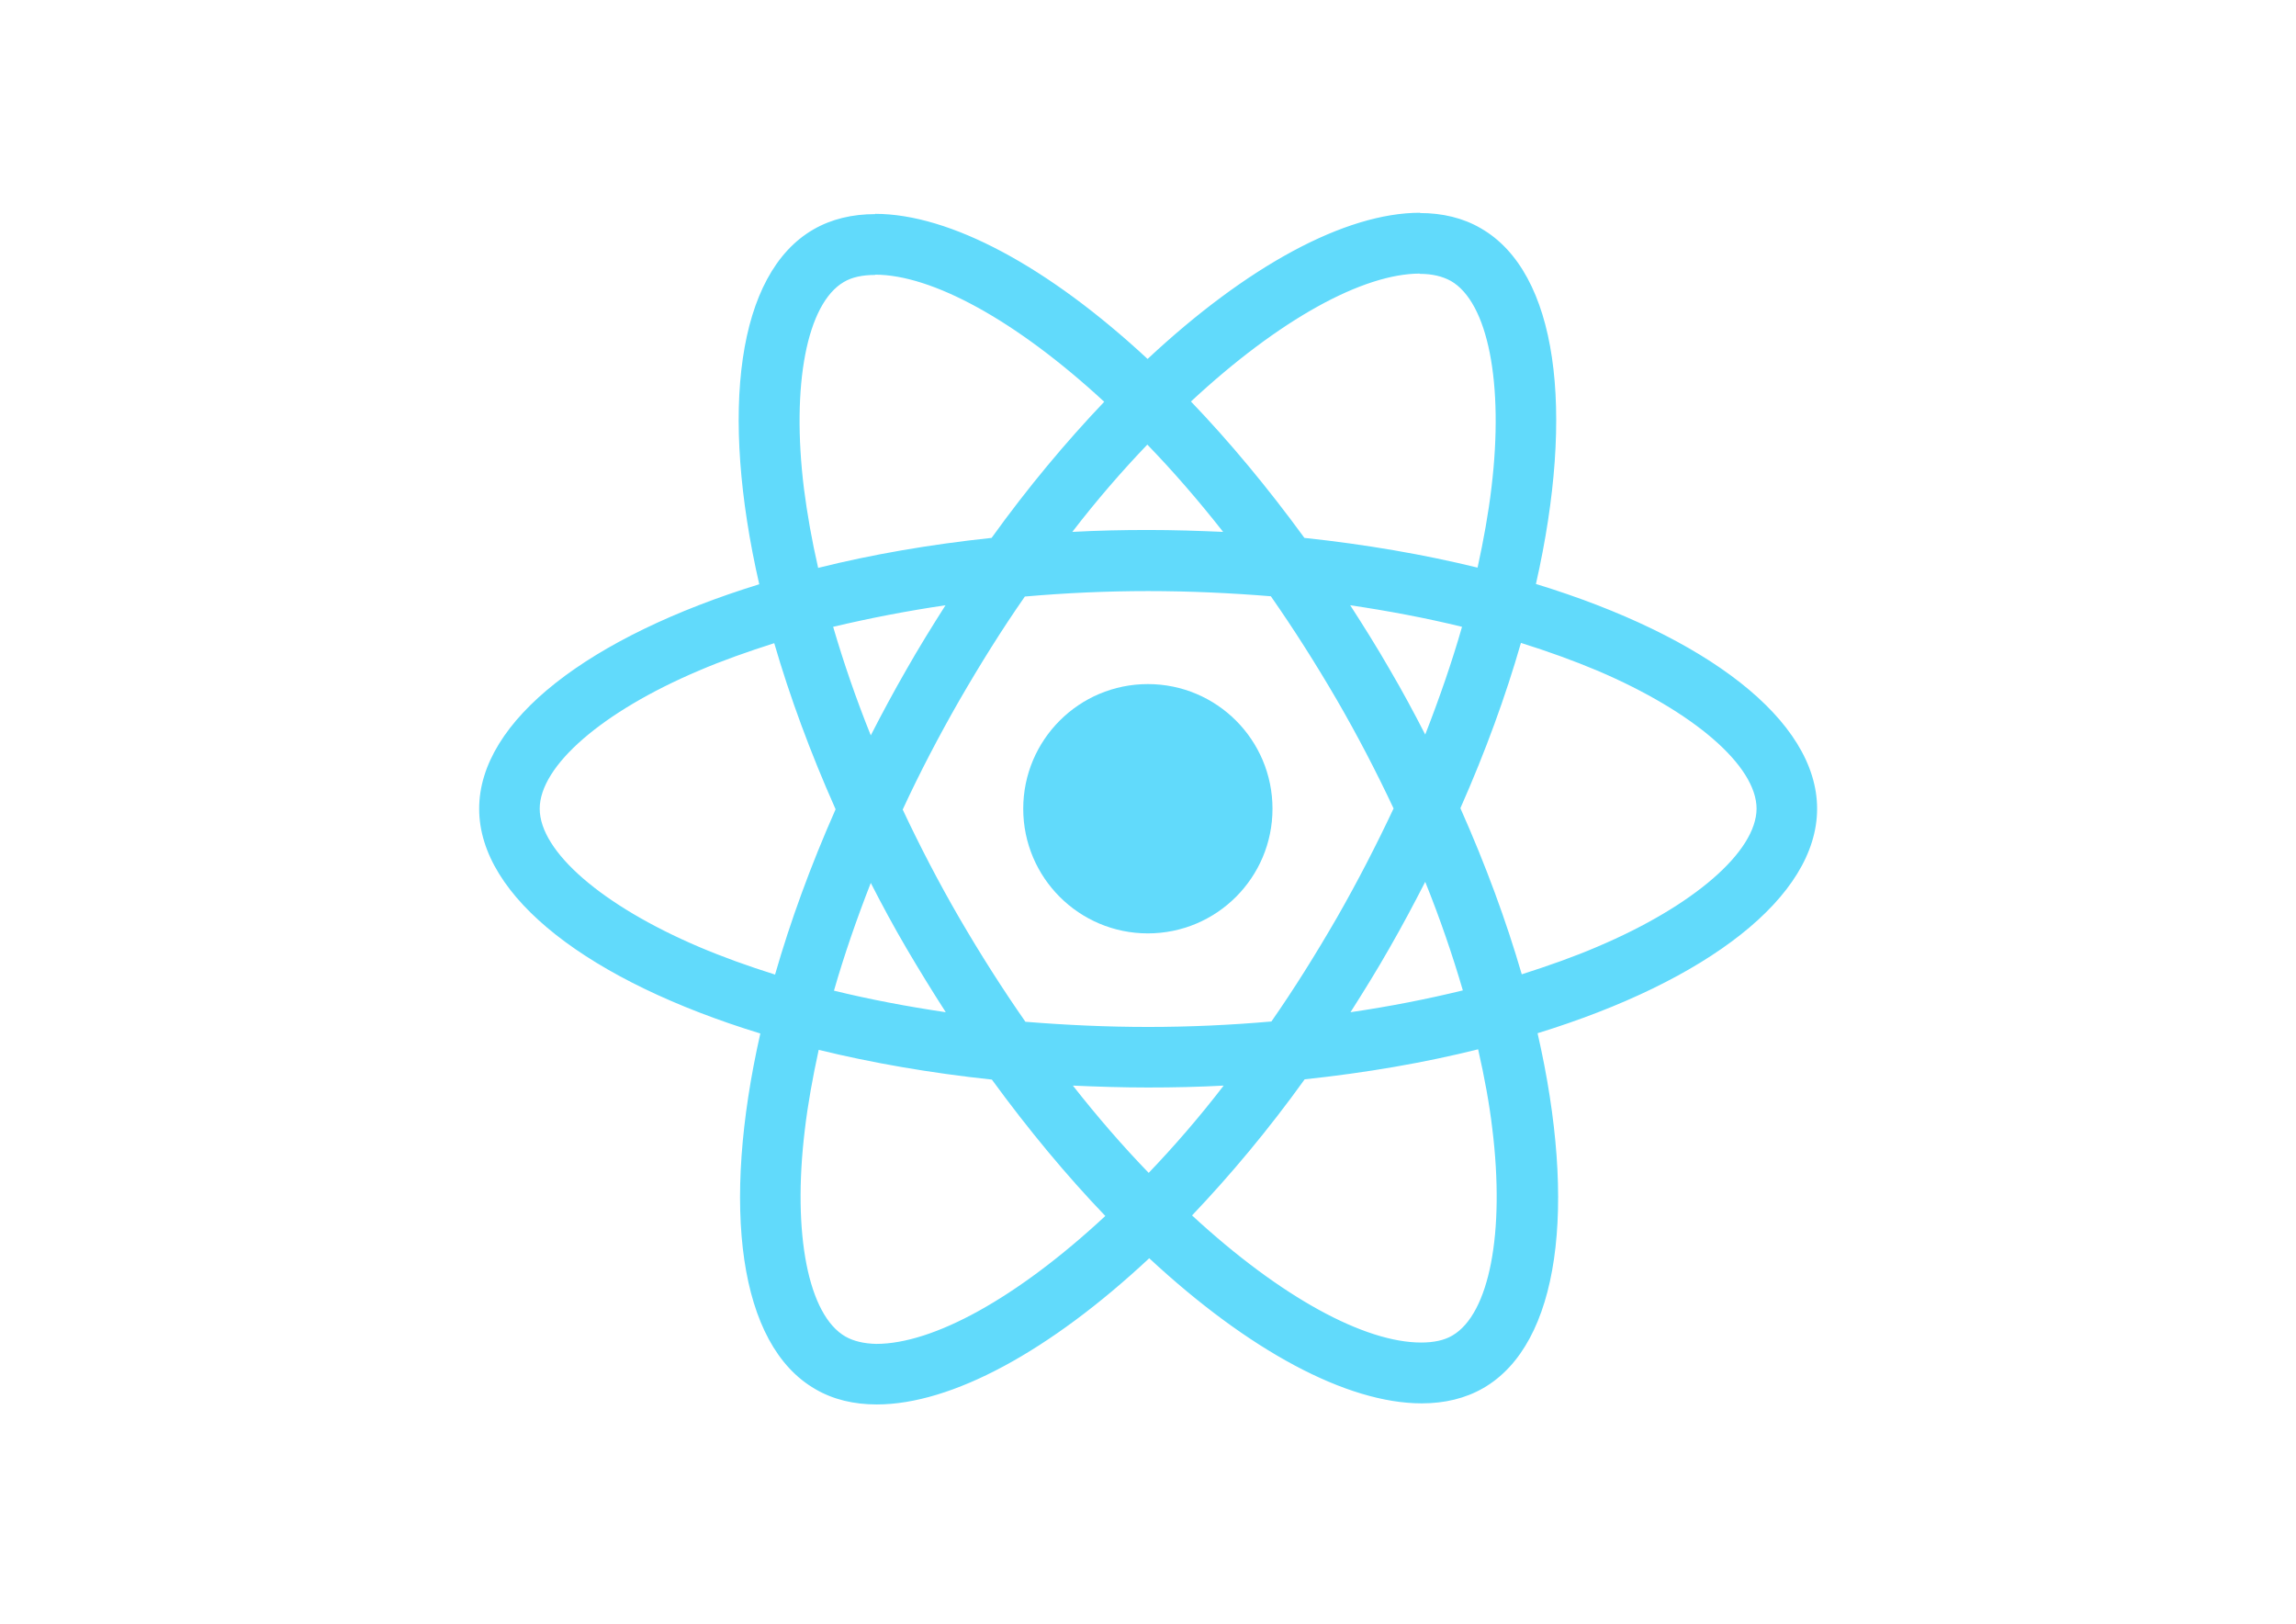
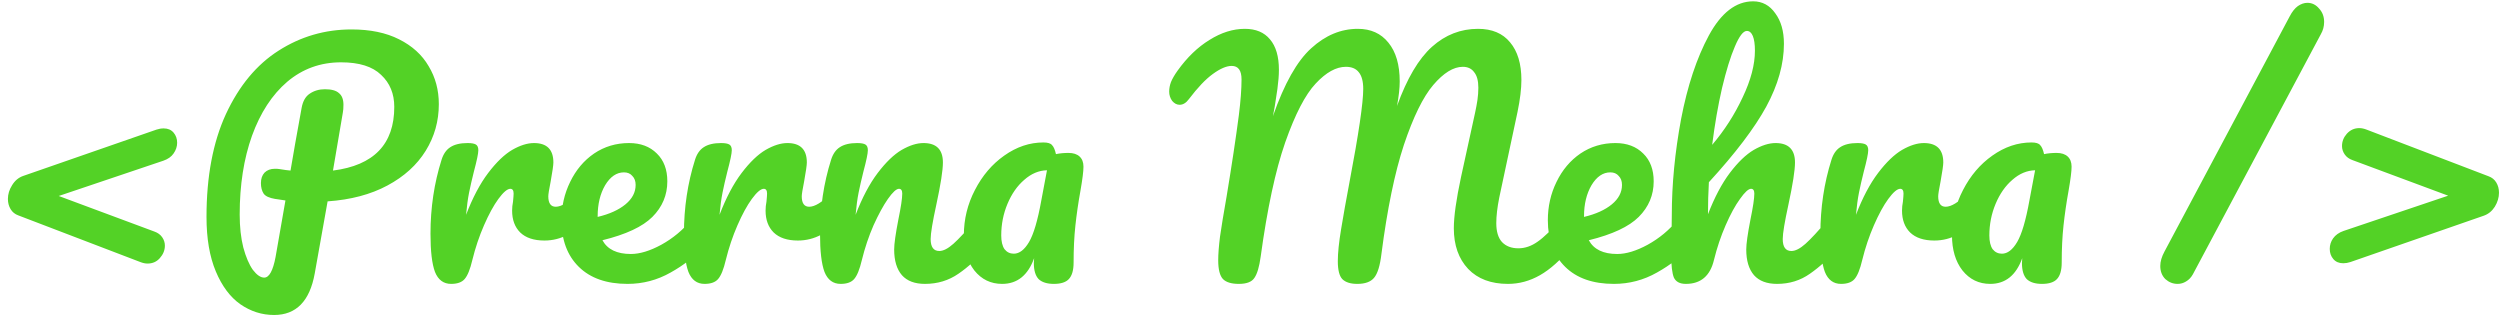
- <svg xmlns="http://www.w3.org/2000/svg" viewBox="0 0 841.9 595.3">
-   <g fill="#61DAFB">
-     <path d="M666.3 296.5c0-32.5-40.7-63.3-103.1-82.4 14.4-63.6 8-114.2-20.2-130.4-6.5-3.8-14.1-5.6-22.4-5.6v22.3c4.6 0 8.3.9 11.4 2.6 13.6 7.8 19.5 37.5 14.9 75.7-1.1 9.4-2.9 19.3-5.1 29.4-19.6-4.8-41-8.5-63.5-10.9-13.5-18.5-27.5-35.3-41.6-50 32.6-30.3 63.2-46.9 84-46.9V78c-27.5 0-63.5 19.6-99.9 53.6-36.4-33.8-72.4-53.2-99.9-53.2v22.3c20.7 0 51.4 16.5 84 46.6-14 14.7-28 31.4-41.3 49.9-22.6 2.4-44 6.1-63.6 11-2.3-10-4-19.7-5.2-29-4.7-38.2 1.1-67.9 14.6-75.8 3-1.8 6.9-2.6 11.5-2.6V78.5c-8.4 0-16 1.8-22.6 5.6-28.1 16.2-34.4 66.7-19.9 130.1-62.2 19.2-102.7 49.9-102.7 82.3 0 32.5 40.7 63.3 103.1 82.4-14.4 63.6-8 114.2 20.2 130.4 6.5 3.8 14.1 5.6 22.5 5.6 27.5 0 63.5-19.6 99.9-53.6 36.4 33.8 72.4 53.2 99.9 53.2 8.4 0 16-1.8 22.6-5.6 28.1-16.2 34.4-66.7 19.9-130.1 62-19.1 102.5-49.9 102.5-82.3zm-130.2-66.7c-3.7 12.9-8.3 26.2-13.5 39.5-4.1-8-8.4-16-13.1-24-4.6-8-9.5-15.8-14.4-23.4 14.2 2.1 27.9 4.7 41 7.9zm-45.8 106.5c-7.8 13.5-15.8 26.3-24.1 38.2-14.9 1.3-30 2-45.2 2-15.1 0-30.2-.7-45-1.9-8.3-11.9-16.4-24.6-24.2-38-7.6-13.1-14.5-26.4-20.8-39.8 6.2-13.4 13.2-26.8 20.7-39.9 7.8-13.5 15.8-26.3 24.1-38.2 14.9-1.3 30-2 45.2-2 15.1 0 30.2.7 45 1.9 8.3 11.9 16.4 24.6 24.2 38 7.6 13.1 14.5 26.4 20.8 39.8-6.3 13.4-13.2 26.8-20.7 39.9zm32.3-13c5.4 13.4 10 26.8 13.8 39.8-13.1 3.2-26.9 5.9-41.2 8 4.9-7.7 9.8-15.6 14.4-23.7 4.6-8 8.9-16.1 13-24.1zM421.2 430c-9.3-9.6-18.6-20.3-27.8-32 9 .4 18.2.7 27.5.7 9.4 0 18.7-.2 27.8-.7-9 11.7-18.3 22.4-27.5 32zm-74.4-58.9c-14.2-2.1-27.9-4.7-41-7.9 3.7-12.9 8.3-26.2 13.5-39.5 4.1 8 8.4 16 13.1 24 4.7 8 9.5 15.8 14.4 23.4zM420.7 163c9.3 9.6 18.6 20.3 27.8 32-9-.4-18.2-.7-27.5-.7-9.4 0-18.7.2-27.8.7 9-11.7 18.3-22.4 27.5-32zm-74 58.9c-4.9 7.7-9.8 15.6-14.4 23.7-4.6 8-8.9 16-13 24-5.4-13.4-10-26.8-13.8-39.8 13.1-3.1 26.9-5.8 41.2-7.9zm-90.5 125.2c-35.4-15.1-58.3-34.9-58.3-50.6 0-15.7 22.9-35.6 58.3-50.6 8.6-3.7 18-7 27.7-10.1 5.7 19.6 13.2 40 22.5 60.9-9.2 20.8-16.6 41.1-22.2 60.6-9.9-3.1-19.3-6.5-28-10.2zM310 490c-13.6-7.8-19.5-37.5-14.9-75.7 1.1-9.4 2.9-19.3 5.1-29.4 19.6 4.8 41 8.5 63.5 10.9 13.5 18.5 27.5 35.3 41.6 50-32.6 30.3-63.2 46.9-84 46.9-4.5-.1-8.3-1-11.3-2.7zm237.2-76.2c4.7 38.2-1.1 67.9-14.6 75.8-3 1.8-6.9 2.6-11.5 2.6-20.7 0-51.4-16.5-84-46.6 14-14.7 28-31.4 41.3-49.9 22.6-2.4 44-6.1 63.6-11 2.3 10.1 4.1 19.8 5.2 29.1zm38.5-66.7c-8.6 3.7-18 7-27.7 10.1-5.7-19.6-13.2-40-22.5-60.9 9.2-20.8 16.6-41.1 22.2-60.6 9.9 3.1 19.3 6.5 28.1 10.2 35.4 15.1 58.3 34.9 58.3 50.6-.1 15.7-23 35.6-58.4 50.6zM320.8 78.4z" />
-     <circle cx="420.9" cy="296.5" r="45.7" />
-     <path d="M520.5 78.1z" />
-   </g>
+ <svg xmlns="http://www.w3.org/2000/svg" width="301" height="38" viewBox="0 0 301 38" fill="none">
+   <path d="M2.212 25.936C1.804 25.792 1.492 25.54 1.276 25.18C1.06 24.82 0.952 24.412 0.952 23.956C0.952 23.38 1.12 22.828 1.456 22.3C1.792 21.748 2.236 21.376 2.788 21.184L18.844 15.604C19.132 15.508 19.42 15.46 19.708 15.46C20.212 15.46 20.608 15.628 20.896 15.964C21.184 16.3 21.328 16.708 21.328 17.188C21.328 17.644 21.184 18.076 20.896 18.484C20.632 18.868 20.224 19.156 19.672 19.348L7.072 23.596L18.592 27.88C19 28.024 19.312 28.252 19.528 28.564C19.744 28.876 19.852 29.212 19.852 29.572C19.852 30.124 19.648 30.628 19.24 31.084C18.856 31.516 18.364 31.732 17.764 31.732C17.5 31.732 17.212 31.672 16.9 31.552L2.212 25.936ZM52.835 12.544C52.835 14.584 52.307 16.456 51.251 18.16C50.195 19.864 48.659 21.256 46.643 22.336C44.627 23.416 42.227 24.052 39.443 24.244L37.895 32.92C37.295 36.256 35.663 37.924 32.999 37.924C31.535 37.924 30.179 37.492 28.931 36.628C27.707 35.764 26.723 34.444 25.979 32.668C25.235 30.892 24.863 28.708 24.863 26.116C24.863 21.244 25.643 17.116 27.203 13.732C28.787 10.324 30.899 7.78 33.539 6.1C36.203 4.396 39.131 3.544 42.323 3.544C44.579 3.544 46.487 3.94 48.047 4.732C49.631 5.524 50.819 6.604 51.611 7.972C52.427 9.316 52.835 10.84 52.835 12.544ZM40.091 20.536C45.011 19.912 47.471 17.356 47.471 12.868C47.471 11.284 46.943 10 45.887 9.016C44.855 8.008 43.247 7.504 41.063 7.504C38.591 7.504 36.431 8.284 34.583 9.844C32.759 11.404 31.343 13.576 30.335 16.36C29.351 19.12 28.859 22.276 28.859 25.828C28.859 27.316 29.003 28.636 29.291 29.788C29.603 30.94 29.987 31.84 30.443 32.488C30.923 33.112 31.379 33.424 31.811 33.424C32.411 33.424 32.867 32.596 33.179 30.94L34.367 24.136C33.431 23.992 33.023 23.932 33.143 23.956C32.423 23.836 31.955 23.62 31.739 23.308C31.523 22.972 31.415 22.552 31.415 22.048C31.415 21.52 31.559 21.1 31.847 20.788C32.159 20.476 32.579 20.32 33.107 20.32C33.347 20.32 33.527 20.332 33.647 20.356C34.223 20.452 34.667 20.512 34.979 20.536C35.291 18.664 35.735 16.156 36.311 13.012C36.455 12.196 36.779 11.62 37.283 11.284C37.811 10.924 38.423 10.744 39.119 10.744C39.911 10.744 40.475 10.9 40.811 11.212C41.171 11.5 41.351 11.968 41.351 12.616C41.351 13 41.327 13.312 41.279 13.552L40.091 20.536ZM54.315 34.18C53.403 34.18 52.755 33.7 52.371 32.74C52.011 31.78 51.831 30.244 51.831 28.132C51.831 25.012 52.275 22.048 53.163 19.24C53.379 18.544 53.727 18.04 54.207 17.728C54.711 17.392 55.407 17.224 56.295 17.224C56.775 17.224 57.111 17.284 57.303 17.404C57.495 17.524 57.591 17.752 57.591 18.088C57.591 18.472 57.411 19.336 57.051 20.68C56.811 21.64 56.619 22.48 56.475 23.2C56.331 23.92 56.211 24.808 56.115 25.864C56.907 23.8 57.795 22.12 58.779 20.824C59.763 19.528 60.723 18.604 61.659 18.052C62.619 17.5 63.495 17.224 64.287 17.224C65.847 17.224 66.627 18.004 66.627 19.564C66.627 19.876 66.519 20.632 66.303 21.832C66.111 22.792 66.015 23.392 66.015 23.632C66.015 24.472 66.315 24.892 66.915 24.892C67.587 24.892 68.451 24.364 69.507 23.308C69.819 22.996 70.143 22.84 70.479 22.84C70.791 22.84 71.031 22.984 71.199 23.272C71.391 23.536 71.487 23.896 71.487 24.352C71.487 25.24 71.247 25.936 70.767 26.44C70.095 27.136 69.303 27.736 68.391 28.24C67.503 28.72 66.555 28.96 65.547 28.96C64.275 28.96 63.303 28.636 62.631 27.988C61.983 27.34 61.659 26.464 61.659 25.36C61.659 25 61.695 24.64 61.767 24.28C61.815 23.8 61.839 23.476 61.839 23.308C61.839 22.924 61.707 22.732 61.443 22.732C61.083 22.732 60.603 23.14 60.003 23.956C59.427 24.748 58.851 25.804 58.275 27.124C57.699 28.444 57.231 29.836 56.871 31.3C56.607 32.428 56.295 33.196 55.935 33.604C55.599 33.988 55.059 34.18 54.315 34.18ZM84.198 25.972C84.51 25.972 84.75 26.116 84.918 26.404C85.11 26.692 85.206 27.088 85.206 27.592C85.206 28.552 84.978 29.296 84.522 29.824C83.634 30.904 82.374 31.9 80.742 32.812C79.134 33.724 77.406 34.18 75.558 34.18C73.038 34.18 71.082 33.496 69.69 32.128C68.298 30.76 67.602 28.888 67.602 26.512C67.602 24.856 67.95 23.32 68.646 21.904C69.342 20.464 70.302 19.324 71.526 18.484C72.774 17.644 74.178 17.224 75.738 17.224C77.13 17.224 78.246 17.644 79.086 18.484C79.926 19.3 80.346 20.416 80.346 21.832C80.346 23.488 79.746 24.916 78.546 26.116C77.37 27.292 75.366 28.228 72.534 28.924C73.134 30.028 74.274 30.58 75.954 30.58C77.034 30.58 78.258 30.208 79.626 29.464C81.018 28.696 82.218 27.7 83.226 26.476C83.514 26.14 83.838 25.972 84.198 25.972ZM75.126 20.752C74.238 20.752 73.482 21.268 72.858 22.3C72.258 23.332 71.958 24.58 71.958 26.044V26.116C73.374 25.78 74.49 25.276 75.306 24.604C76.122 23.932 76.53 23.152 76.53 22.264C76.53 21.808 76.398 21.448 76.134 21.184C75.894 20.896 75.558 20.752 75.126 20.752ZM84.831 34.18C83.919 34.18 83.271 33.7 82.887 32.74C82.527 31.78 82.347 30.244 82.347 28.132C82.347 25.012 82.791 22.048 83.679 19.24C83.895 18.544 84.243 18.04 84.723 17.728C85.227 17.392 85.923 17.224 86.811 17.224C87.291 17.224 87.627 17.284 87.819 17.404C88.011 17.524 88.107 17.752 88.107 18.088C88.107 18.472 87.927 19.336 87.567 20.68C87.327 21.64 87.135 22.48 86.991 23.2C86.847 23.92 86.727 24.808 86.631 25.864C87.423 23.8 88.311 22.12 89.295 20.824C90.279 19.528 91.239 18.604 92.175 18.052C93.135 17.5 94.011 17.224 94.803 17.224C96.363 17.224 97.143 18.004 97.143 19.564C97.143 19.876 97.035 20.632 96.819 21.832C96.627 22.792 96.531 23.392 96.531 23.632C96.531 24.472 96.831 24.892 97.431 24.892C98.103 24.892 98.967 24.364 100.023 23.308C100.335 22.996 100.659 22.84 100.995 22.84C101.307 22.84 101.547 22.984 101.715 23.272C101.907 23.536 102.003 23.896 102.003 24.352C102.003 25.24 101.763 25.936 101.283 26.44C100.611 27.136 99.819 27.736 98.907 28.24C98.019 28.72 97.071 28.96 96.063 28.96C94.791 28.96 93.819 28.636 93.147 27.988C92.499 27.34 92.175 26.464 92.175 25.36C92.175 25 92.211 24.64 92.283 24.28C92.331 23.8 92.355 23.476 92.355 23.308C92.355 22.924 92.223 22.732 91.959 22.732C91.599 22.732 91.119 23.14 90.519 23.956C89.943 24.748 89.367 25.804 88.791 27.124C88.215 28.444 87.747 29.836 87.387 31.3C87.123 32.428 86.811 33.196 86.451 33.604C86.115 33.988 85.575 34.18 84.831 34.18ZM101.214 34.18C100.302 34.18 99.654 33.7 99.27 32.74C98.91 31.78 98.73 30.244 98.73 28.132C98.73 25.012 99.174 22.048 100.062 19.24C100.278 18.544 100.626 18.04 101.106 17.728C101.61 17.392 102.306 17.224 103.194 17.224C103.674 17.224 104.01 17.284 104.202 17.404C104.394 17.524 104.49 17.752 104.49 18.088C104.49 18.472 104.31 19.336 103.95 20.68C103.71 21.64 103.518 22.48 103.374 23.2C103.23 23.92 103.11 24.808 103.014 25.864C103.806 23.8 104.694 22.12 105.678 20.824C106.662 19.528 107.622 18.604 108.558 18.052C109.518 17.5 110.394 17.224 111.186 17.224C112.746 17.224 113.526 18.004 113.526 19.564C113.526 20.5 113.262 22.192 112.734 24.64C112.278 26.728 112.05 28.108 112.05 28.78C112.05 29.74 112.398 30.22 113.094 30.22C113.574 30.22 114.138 29.932 114.786 29.356C115.458 28.756 116.346 27.796 117.45 26.476C117.738 26.14 118.062 25.972 118.422 25.972C118.734 25.972 118.974 26.116 119.142 26.404C119.334 26.692 119.43 27.088 119.43 27.592C119.43 28.552 119.202 29.296 118.746 29.824C117.714 31.096 116.598 32.14 115.398 32.956C114.222 33.772 112.878 34.18 111.366 34.18C110.142 34.18 109.218 33.832 108.594 33.136C107.97 32.416 107.658 31.384 107.658 30.04C107.658 29.368 107.826 28.168 108.162 26.44C108.474 24.928 108.63 23.884 108.63 23.308C108.63 22.924 108.498 22.732 108.234 22.732C107.922 22.732 107.478 23.14 106.902 23.956C106.35 24.748 105.774 25.804 105.174 27.124C104.598 28.444 104.13 29.836 103.77 31.3C103.506 32.428 103.194 33.196 102.834 33.604C102.498 33.988 101.958 34.18 101.214 34.18ZM120.657 34.18C119.289 34.18 118.173 33.64 117.309 32.56C116.469 31.48 116.049 30.064 116.049 28.312C116.049 26.392 116.493 24.58 117.381 22.876C118.269 21.148 119.445 19.768 120.909 18.736C122.397 17.68 123.969 17.152 125.625 17.152C126.153 17.152 126.501 17.26 126.669 17.476C126.861 17.668 127.017 18.028 127.137 18.556C127.593 18.46 128.097 18.412 128.649 18.412C129.225 18.412 129.669 18.556 129.981 18.844C130.293 19.132 130.449 19.54 130.449 20.068C130.449 20.62 130.329 21.58 130.089 22.948C129.825 24.412 129.621 25.816 129.477 27.16C129.333 28.48 129.261 29.968 129.261 31.624C129.261 32.536 129.069 33.196 128.685 33.604C128.325 33.988 127.725 34.18 126.885 34.18C126.069 34.18 125.457 33.988 125.049 33.604C124.665 33.196 124.473 32.548 124.473 31.66L124.509 31.084C123.765 33.148 122.481 34.18 120.657 34.18ZM122.061 30.544C122.733 30.544 123.345 30.076 123.897 29.14C124.449 28.204 124.941 26.536 125.373 24.136L126.057 20.5C125.073 20.524 124.161 20.908 123.321 21.652C122.481 22.372 121.809 23.332 121.305 24.532C120.801 25.732 120.549 27.004 120.549 28.348C120.549 29.068 120.681 29.62 120.945 30.004C121.233 30.364 121.605 30.544 122.061 30.544ZM149.157 34.18C148.269 34.18 147.633 33.988 147.249 33.604C146.865 33.196 146.673 32.44 146.673 31.336C146.673 30.592 146.745 29.644 146.889 28.492C147.057 27.316 147.321 25.708 147.681 23.668C148.305 19.9 148.797 16.636 149.157 13.876C149.373 12.148 149.481 10.708 149.481 9.556C149.481 8.476 149.085 7.936 148.293 7.936C147.669 7.936 146.913 8.26 146.025 8.908C145.161 9.532 144.201 10.54 143.145 11.932C142.809 12.388 142.437 12.616 142.029 12.616C141.693 12.616 141.393 12.46 141.129 12.148C140.889 11.812 140.769 11.44 140.769 11.032C140.769 10.648 140.841 10.264 140.985 9.88C141.153 9.472 141.417 9.016 141.777 8.512C142.929 6.904 144.213 5.668 145.629 4.804C147.045 3.916 148.461 3.472 149.877 3.472C151.197 3.472 152.205 3.892 152.901 4.732C153.621 5.572 153.981 6.796 153.981 8.404C153.981 9.052 153.921 9.82 153.801 10.708C153.681 11.572 153.573 12.28 153.477 12.832C153.381 13.384 153.309 13.768 153.261 13.984C154.629 10.072 156.165 7.348 157.869 5.812C159.573 4.252 161.445 3.472 163.485 3.472C165.045 3.472 166.269 4.024 167.157 5.128C168.069 6.232 168.525 7.792 168.525 9.808C168.525 10.6 168.417 11.584 168.201 12.76C169.401 9.448 170.805 7.072 172.413 5.632C174.021 4.192 175.869 3.472 177.957 3.472C179.637 3.472 180.921 4.012 181.809 5.092C182.721 6.172 183.177 7.684 183.177 9.628C183.177 10.684 183.021 11.968 182.709 13.48L180.513 23.776C180.273 24.976 180.153 26.008 180.153 26.872C180.153 27.88 180.381 28.636 180.837 29.14C181.317 29.644 181.977 29.896 182.817 29.896C183.609 29.896 184.377 29.632 185.121 29.104C185.889 28.576 186.789 27.7 187.821 26.476C188.109 26.14 188.433 25.972 188.793 25.972C189.105 25.972 189.345 26.116 189.513 26.404C189.705 26.692 189.801 27.088 189.801 27.592C189.801 28.528 189.573 29.272 189.117 29.824C187.869 31.336 186.633 32.44 185.409 33.136C184.185 33.832 182.901 34.18 181.557 34.18C179.517 34.18 177.921 33.58 176.769 32.38C175.617 31.156 175.041 29.524 175.041 27.484C175.041 26.068 175.329 24.016 175.905 21.328L177.345 14.74C177.393 14.524 177.477 14.14 177.597 13.588C177.717 13.036 177.813 12.52 177.885 12.04C177.957 11.536 177.993 11.044 177.993 10.564C177.993 9.724 177.825 9.1 177.489 8.692C177.177 8.26 176.721 8.044 176.121 8.044C174.993 8.044 173.805 8.776 172.557 10.24C171.333 11.68 170.157 14.08 169.029 17.44C167.925 20.8 167.025 25.168 166.329 30.544C166.161 31.984 165.861 32.956 165.429 33.46C165.021 33.94 164.349 34.18 163.413 34.18C162.597 34.18 161.997 33.988 161.613 33.604C161.253 33.22 161.073 32.5 161.073 31.444C161.073 30.46 161.205 29.176 161.469 27.592C161.733 25.984 162.069 24.1 162.477 21.94C163.581 16.132 164.133 12.388 164.133 10.708C164.133 9.796 163.953 9.124 163.593 8.692C163.257 8.26 162.741 8.044 162.045 8.044C160.869 8.044 159.657 8.716 158.409 10.06C157.161 11.38 155.937 13.744 154.737 17.152C153.561 20.536 152.577 25.12 151.785 30.904C151.617 32.128 151.365 32.98 151.029 33.46C150.717 33.94 150.093 34.18 149.157 34.18ZM202.956 25.972C203.268 25.972 203.508 26.116 203.676 26.404C203.868 26.692 203.964 27.088 203.964 27.592C203.964 28.552 203.736 29.296 203.28 29.824C202.392 30.904 201.132 31.9 199.5 32.812C197.892 33.724 196.164 34.18 194.316 34.18C191.796 34.18 189.84 33.496 188.448 32.128C187.056 30.76 186.36 28.888 186.36 26.512C186.36 24.856 186.708 23.32 187.404 21.904C188.1 20.464 189.06 19.324 190.284 18.484C191.532 17.644 192.936 17.224 194.496 17.224C195.888 17.224 197.004 17.644 197.844 18.484C198.684 19.3 199.104 20.416 199.104 21.832C199.104 23.488 198.504 24.916 197.304 26.116C196.128 27.292 194.124 28.228 191.292 28.924C191.892 30.028 193.032 30.58 194.712 30.58C195.792 30.58 197.016 30.208 198.384 29.464C199.776 28.696 200.976 27.7 201.984 26.476C202.272 26.14 202.596 25.972 202.956 25.972ZM193.884 20.752C192.996 20.752 192.24 21.268 191.616 22.3C191.016 23.332 190.716 24.58 190.716 26.044V26.116C192.132 25.78 193.248 25.276 194.064 24.604C194.88 23.932 195.288 23.152 195.288 22.264C195.288 21.808 195.156 21.448 194.892 21.184C194.652 20.896 194.316 20.752 193.884 20.752ZM221.013 25.972C221.325 25.972 221.565 26.116 221.733 26.404C221.925 26.692 222.021 27.088 222.021 27.592C222.021 28.552 221.793 29.296 221.337 29.824C220.233 31.096 219.093 32.14 217.917 32.956C216.765 33.772 215.445 34.18 213.957 34.18C212.733 34.18 211.809 33.832 211.185 33.136C210.561 32.416 210.249 31.384 210.249 30.04C210.249 29.368 210.417 28.168 210.753 26.44C211.065 24.928 211.221 23.884 211.221 23.308C211.221 22.924 211.089 22.732 210.825 22.732C210.513 22.732 210.069 23.14 209.493 23.956C208.917 24.748 208.341 25.804 207.765 27.124C207.189 28.444 206.721 29.836 206.361 31.3C205.905 33.22 204.777 34.18 202.977 34.18C202.257 34.18 201.777 33.928 201.537 33.424C201.321 32.896 201.213 31.96 201.213 30.616C201.213 29.848 201.225 29.236 201.249 28.78L201.285 25.9C201.285 22.204 201.657 18.352 202.401 14.344C203.169 10.336 204.285 6.976 205.749 4.264C207.237 1.528 209.013 0.16 211.077 0.16C212.181 0.16 213.069 0.64 213.741 1.6C214.437 2.536 214.785 3.76 214.785 5.272C214.785 7.696 214.077 10.216 212.661 12.832C211.245 15.424 208.941 18.46 205.749 21.94C205.677 23.188 205.641 24.472 205.641 25.792C206.433 23.752 207.309 22.096 208.269 20.824C209.253 19.528 210.213 18.604 211.149 18.052C212.109 17.5 212.985 17.224 213.777 17.224C215.337 17.224 216.117 18.004 216.117 19.564C216.117 20.5 215.853 22.192 215.325 24.64C214.869 26.728 214.641 28.108 214.641 28.78C214.641 29.74 214.989 30.22 215.685 30.22C216.165 30.22 216.729 29.932 217.377 29.356C218.049 28.756 218.937 27.796 220.041 26.476C220.329 26.14 220.653 25.972 221.013 25.972ZM210.321 3.724C209.889 3.724 209.409 4.348 208.881 5.596C208.353 6.82 207.837 8.488 207.333 10.6C206.853 12.688 206.457 14.968 206.145 17.44C207.633 15.688 208.857 13.78 209.817 11.716C210.801 9.652 211.293 7.78 211.293 6.1C211.293 5.332 211.209 4.744 211.041 4.336C210.873 3.928 210.633 3.724 210.321 3.724ZM221.659 34.18C220.747 34.18 220.099 33.7 219.715 32.74C219.355 31.78 219.175 30.244 219.175 28.132C219.175 25.012 219.619 22.048 220.507 19.24C220.723 18.544 221.071 18.04 221.551 17.728C222.055 17.392 222.751 17.224 223.639 17.224C224.119 17.224 224.455 17.284 224.647 17.404C224.839 17.524 224.935 17.752 224.935 18.088C224.935 18.472 224.755 19.336 224.395 20.68C224.155 21.64 223.963 22.48 223.819 23.2C223.675 23.92 223.555 24.808 223.459 25.864C224.251 23.8 225.139 22.12 226.123 20.824C227.107 19.528 228.067 18.604 229.003 18.052C229.963 17.5 230.839 17.224 231.631 17.224C233.191 17.224 233.971 18.004 233.971 19.564C233.971 19.876 233.863 20.632 233.647 21.832C233.455 22.792 233.359 23.392 233.359 23.632C233.359 24.472 233.659 24.892 234.259 24.892C234.931 24.892 235.795 24.364 236.851 23.308C237.163 22.996 237.487 22.84 237.823 22.84C238.135 22.84 238.375 22.984 238.543 23.272C238.735 23.536 238.831 23.896 238.831 24.352C238.831 25.24 238.591 25.936 238.111 26.44C237.439 27.136 236.647 27.736 235.735 28.24C234.847 28.72 233.899 28.96 232.891 28.96C231.619 28.96 230.647 28.636 229.975 27.988C229.327 27.34 229.003 26.464 229.003 25.36C229.003 25 229.039 24.64 229.111 24.28C229.159 23.8 229.183 23.476 229.183 23.308C229.183 22.924 229.051 22.732 228.787 22.732C228.427 22.732 227.947 23.14 227.347 23.956C226.771 24.748 226.195 25.804 225.619 27.124C225.043 28.444 224.575 29.836 224.215 31.3C223.951 32.428 223.639 33.196 223.279 33.604C222.943 33.988 222.403 34.18 221.659 34.18ZM239.626 34.18C238.258 34.18 237.142 33.64 236.278 32.56C235.438 31.48 235.018 30.064 235.018 28.312C235.018 26.392 235.462 24.58 236.35 22.876C237.238 21.148 238.414 19.768 239.878 18.736C241.366 17.68 242.938 17.152 244.594 17.152C245.122 17.152 245.47 17.26 245.638 17.476C245.83 17.668 245.986 18.028 246.106 18.556C246.562 18.46 247.066 18.412 247.618 18.412C248.194 18.412 248.638 18.556 248.95 18.844C249.262 19.132 249.418 19.54 249.418 20.068C249.418 20.62 249.298 21.58 249.058 22.948C248.794 24.412 248.59 25.816 248.446 27.16C248.302 28.48 248.23 29.968 248.23 31.624C248.23 32.536 248.038 33.196 247.654 33.604C247.294 33.988 246.694 34.18 245.854 34.18C245.038 34.18 244.426 33.988 244.018 33.604C243.634 33.196 243.442 32.548 243.442 31.66L243.478 31.084C242.734 33.148 241.45 34.18 239.626 34.18ZM241.03 30.544C241.702 30.544 242.314 30.076 242.866 29.14C243.418 28.204 243.91 26.536 244.342 24.136L245.026 20.5C244.042 20.524 243.13 20.908 242.29 21.652C241.45 22.372 240.778 23.332 240.274 24.532C239.77 25.732 239.518 27.004 239.518 28.348C239.518 29.068 239.65 29.62 239.914 30.004C240.202 30.364 240.574 30.544 241.03 30.544ZM262.185 34.18C261.633 34.18 261.141 33.988 260.709 33.604C260.301 33.196 260.097 32.668 260.097 32.02C260.097 31.492 260.265 30.916 260.601 30.292L275.685 1.96C275.973 1.408 276.297 1 276.657 0.736C277.041 0.472 277.425 0.34 277.809 0.34C278.361 0.34 278.829 0.568 279.213 1.024C279.621 1.456 279.825 1.996 279.825 2.644C279.825 3.172 279.693 3.664 279.429 4.12L264.021 33.028C263.805 33.412 263.529 33.7 263.193 33.892C262.881 34.084 262.545 34.18 262.185 34.18ZM282.986 31.552C282.698 31.648 282.41 31.696 282.122 31.696C281.618 31.696 281.222 31.528 280.934 31.192C280.646 30.856 280.502 30.448 280.502 29.968C280.502 29.512 280.634 29.092 280.898 28.708C281.186 28.3 281.606 28 282.158 27.808L294.758 23.56L283.238 19.276C282.83 19.132 282.518 18.904 282.302 18.592C282.086 18.28 281.978 17.944 281.978 17.584C281.978 17.032 282.17 16.54 282.554 16.108C282.962 15.652 283.466 15.424 284.066 15.424C284.33 15.424 284.618 15.484 284.93 15.604L299.618 21.22C300.026 21.364 300.338 21.616 300.554 21.976C300.77 22.336 300.878 22.744 300.878 23.2C300.878 23.776 300.71 24.34 300.374 24.892C300.038 25.42 299.594 25.78 299.042 25.972L282.986 31.552Z" fill="#53D226" />
</svg>
